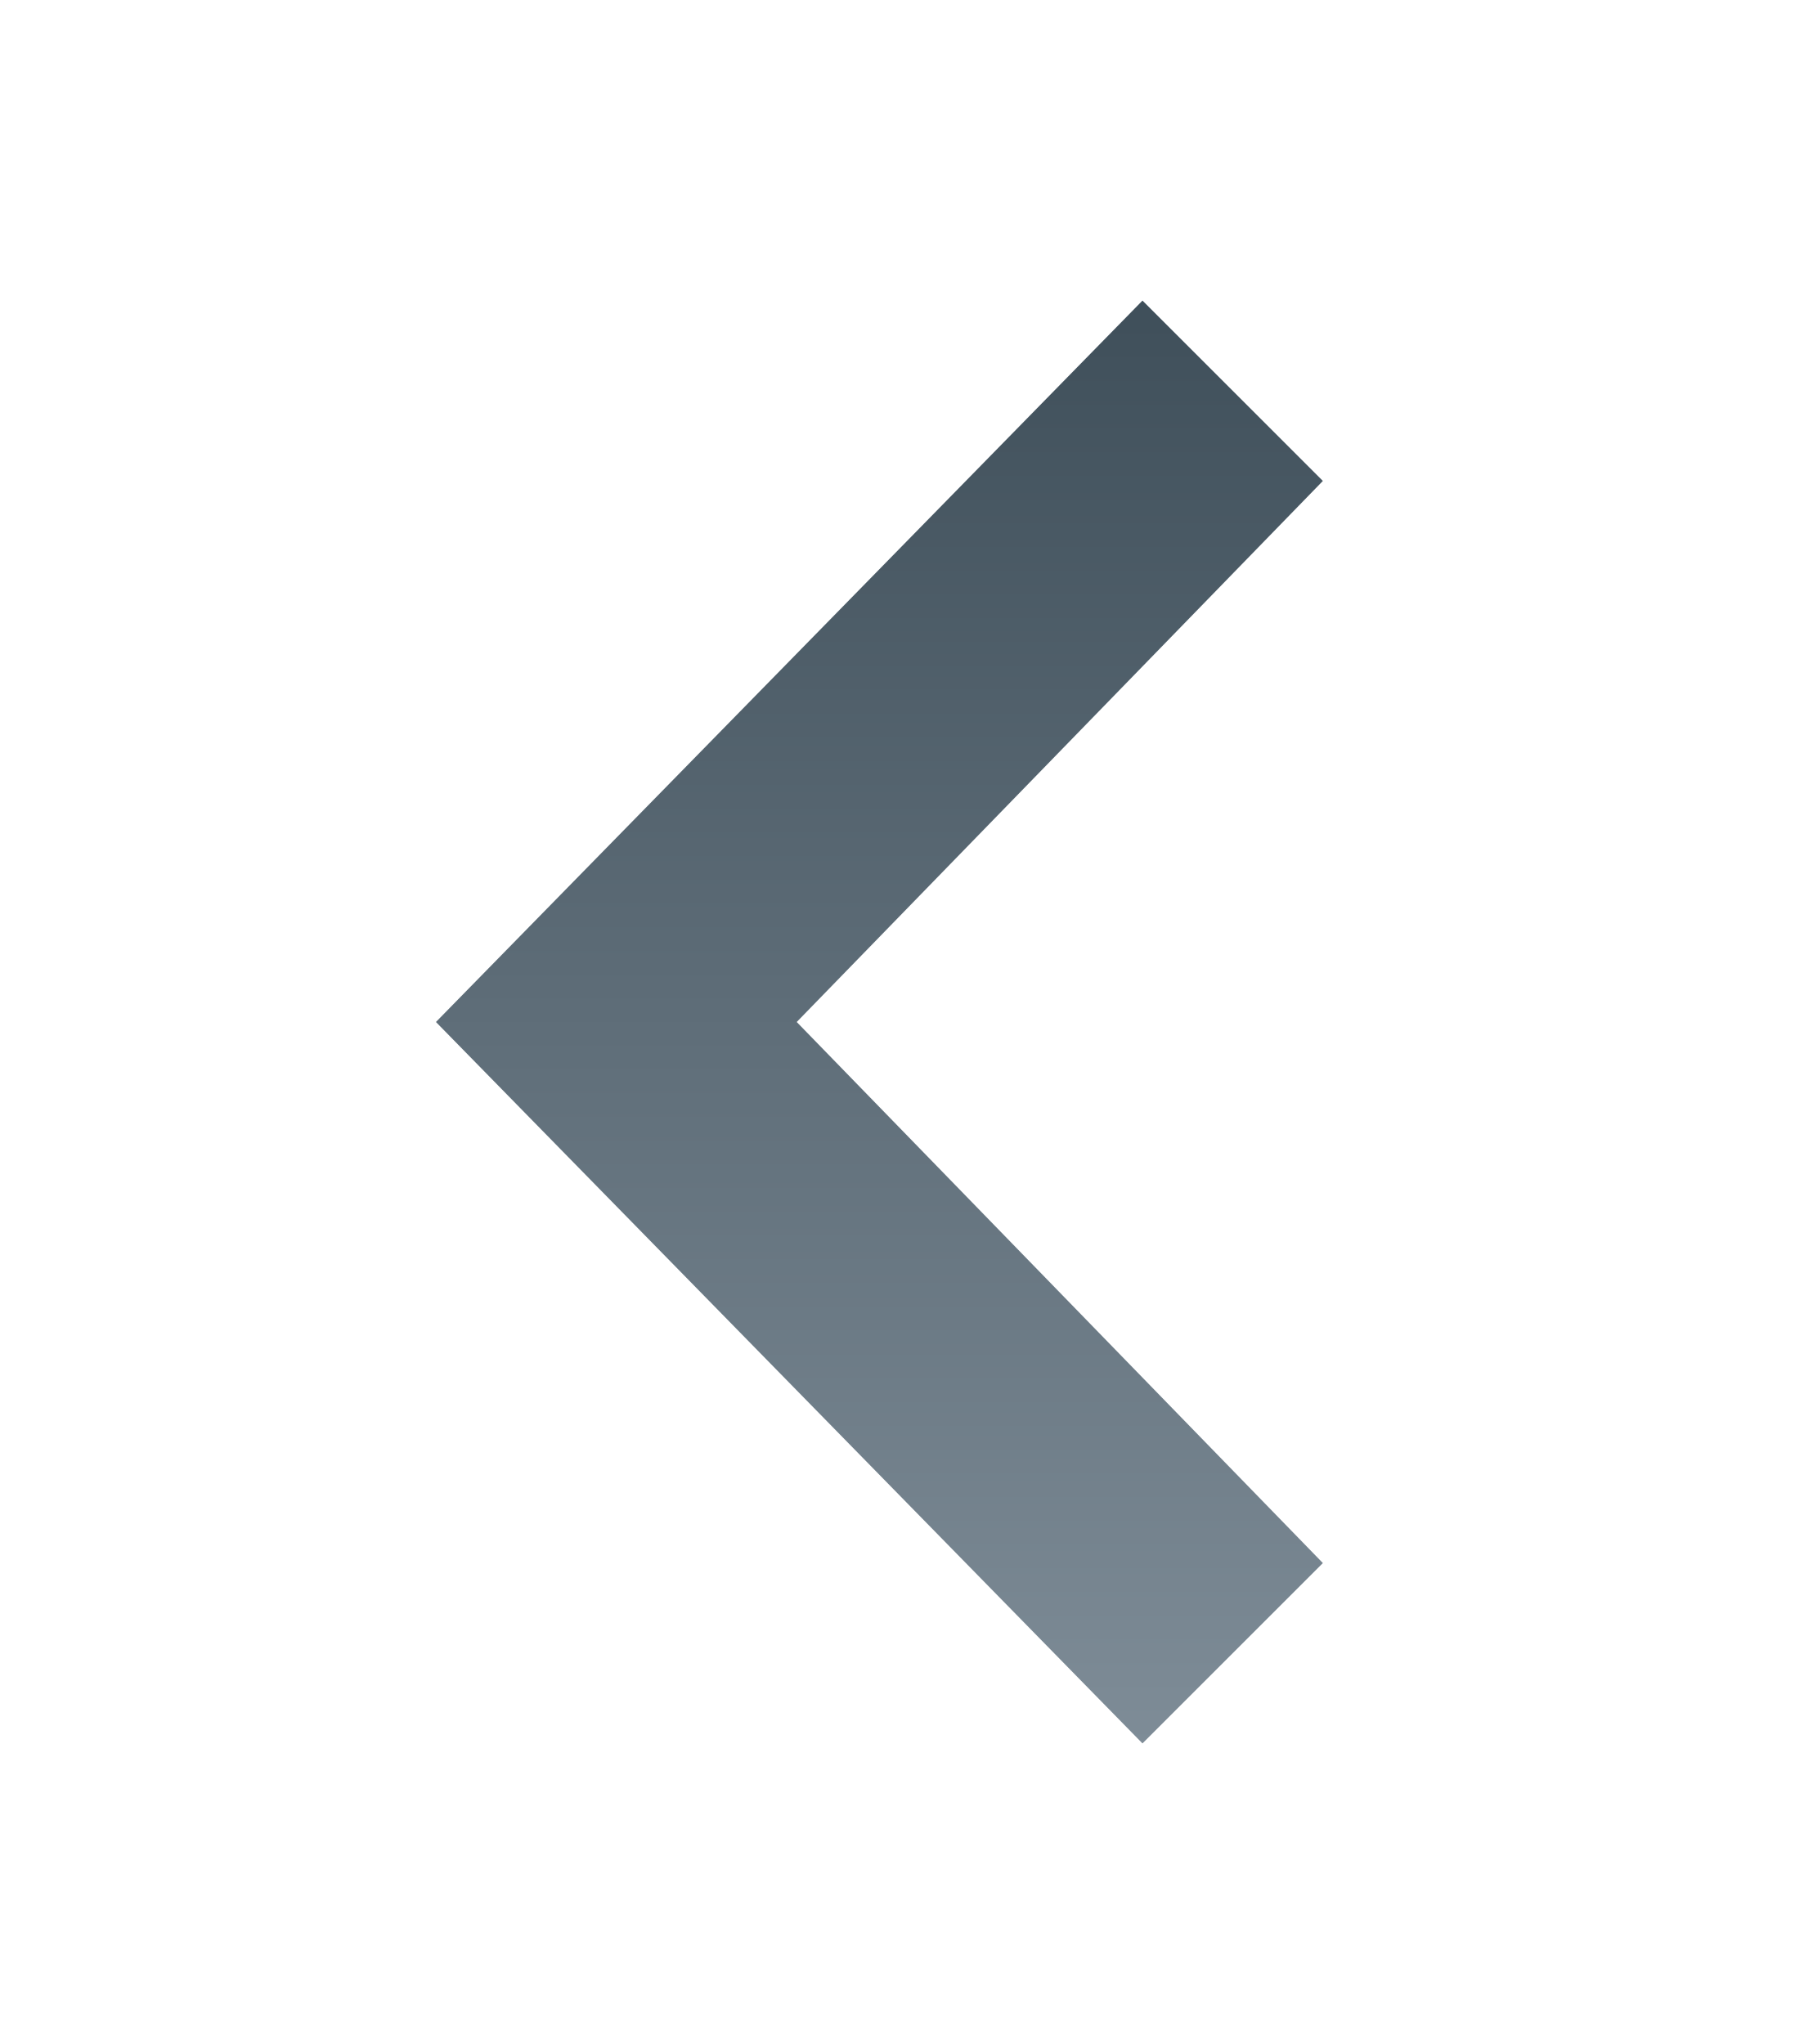
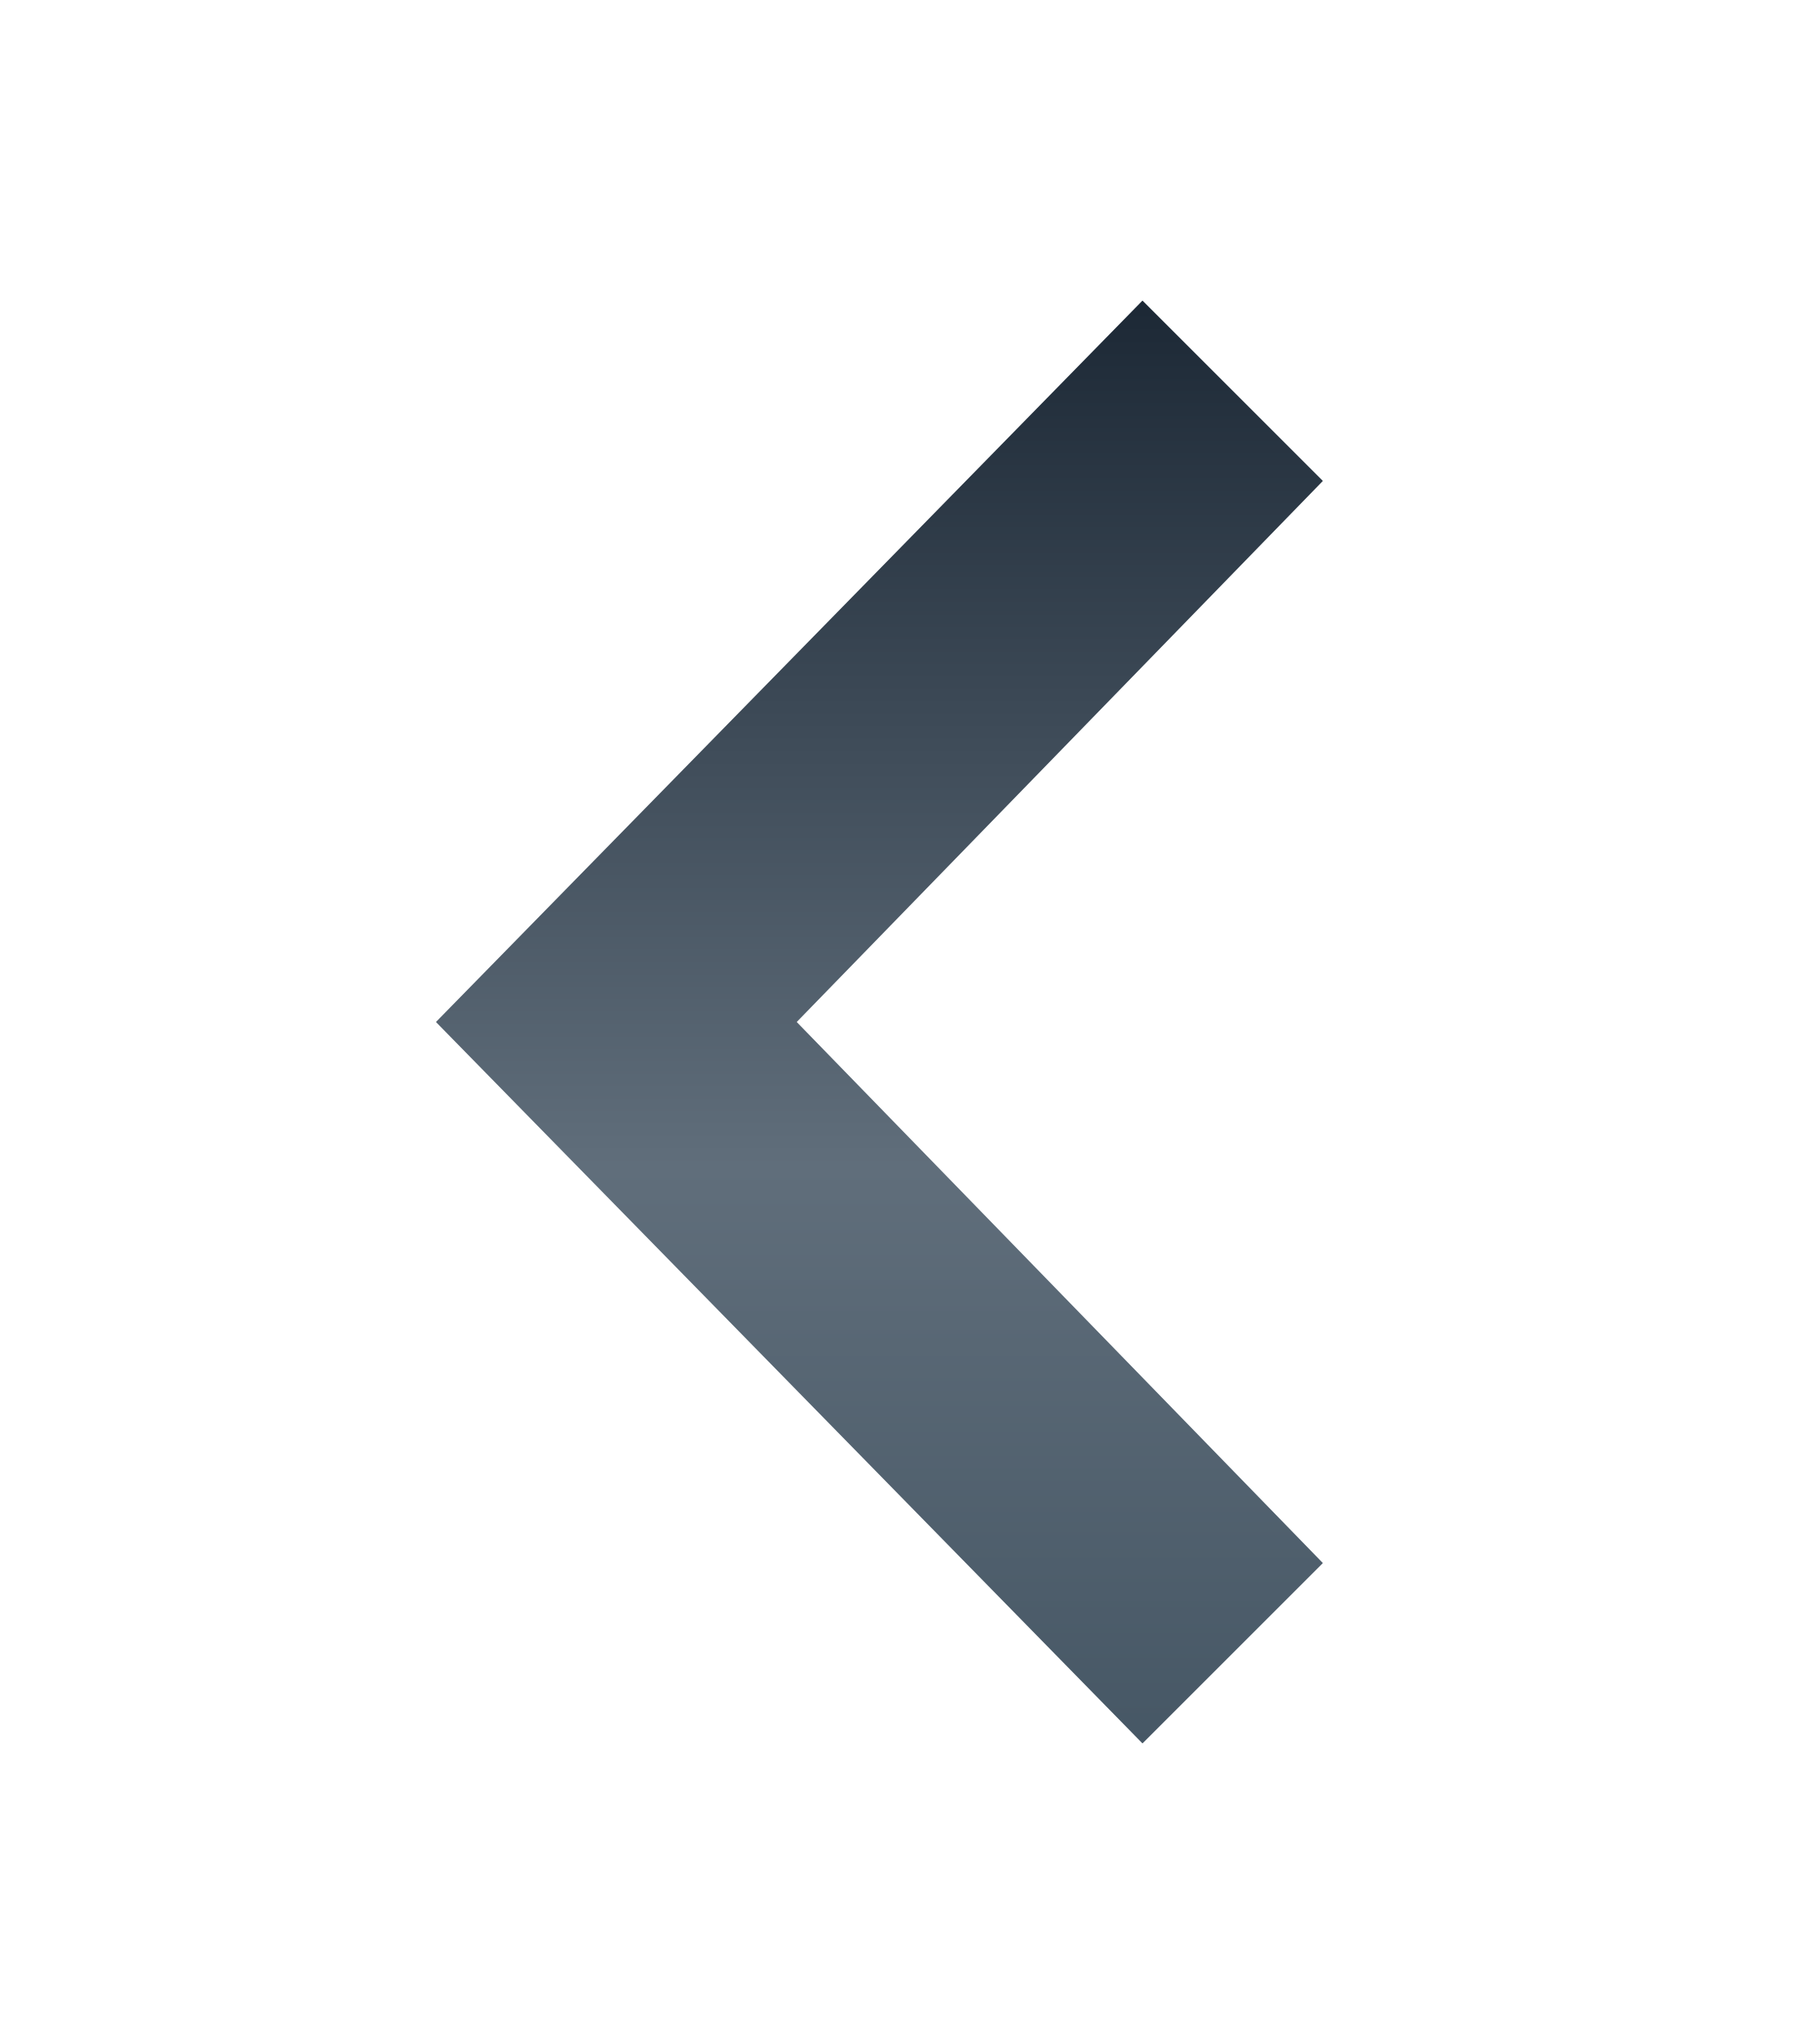
<svg xmlns="http://www.w3.org/2000/svg" width="15" height="17">
  <defs>
-     <linearGradient id="fill" x1="50%" y1="0%" x2="50%" y2="100%">
-       <stop stop-color="#3f4f5a" offset="0" />
-       <stop stop-color="#7e8c97" offset="1" />
+     <linearGradient id="gradient" x1="0%" x2="0%" y1="0%" y2="100%">
+       <stop offset="0%" stop-color="#1c2835" />
+       <stop offset="60%" stop-color="#606e7b" />
+       <stop offset="100%" stop-color="#465765" />
    </linearGradient>
  </defs>
-   <path d="M11 4L9.5 2.5l-5.875 6 5.875 6L11 13 6.625 8.5z" fill="url(#fill)" />
+   <path d="M11 4L9.5 2.5l-5.875 6 5.875 6L11 13 6.625 8.5z" fill="url(#gradient)" />
</svg>
